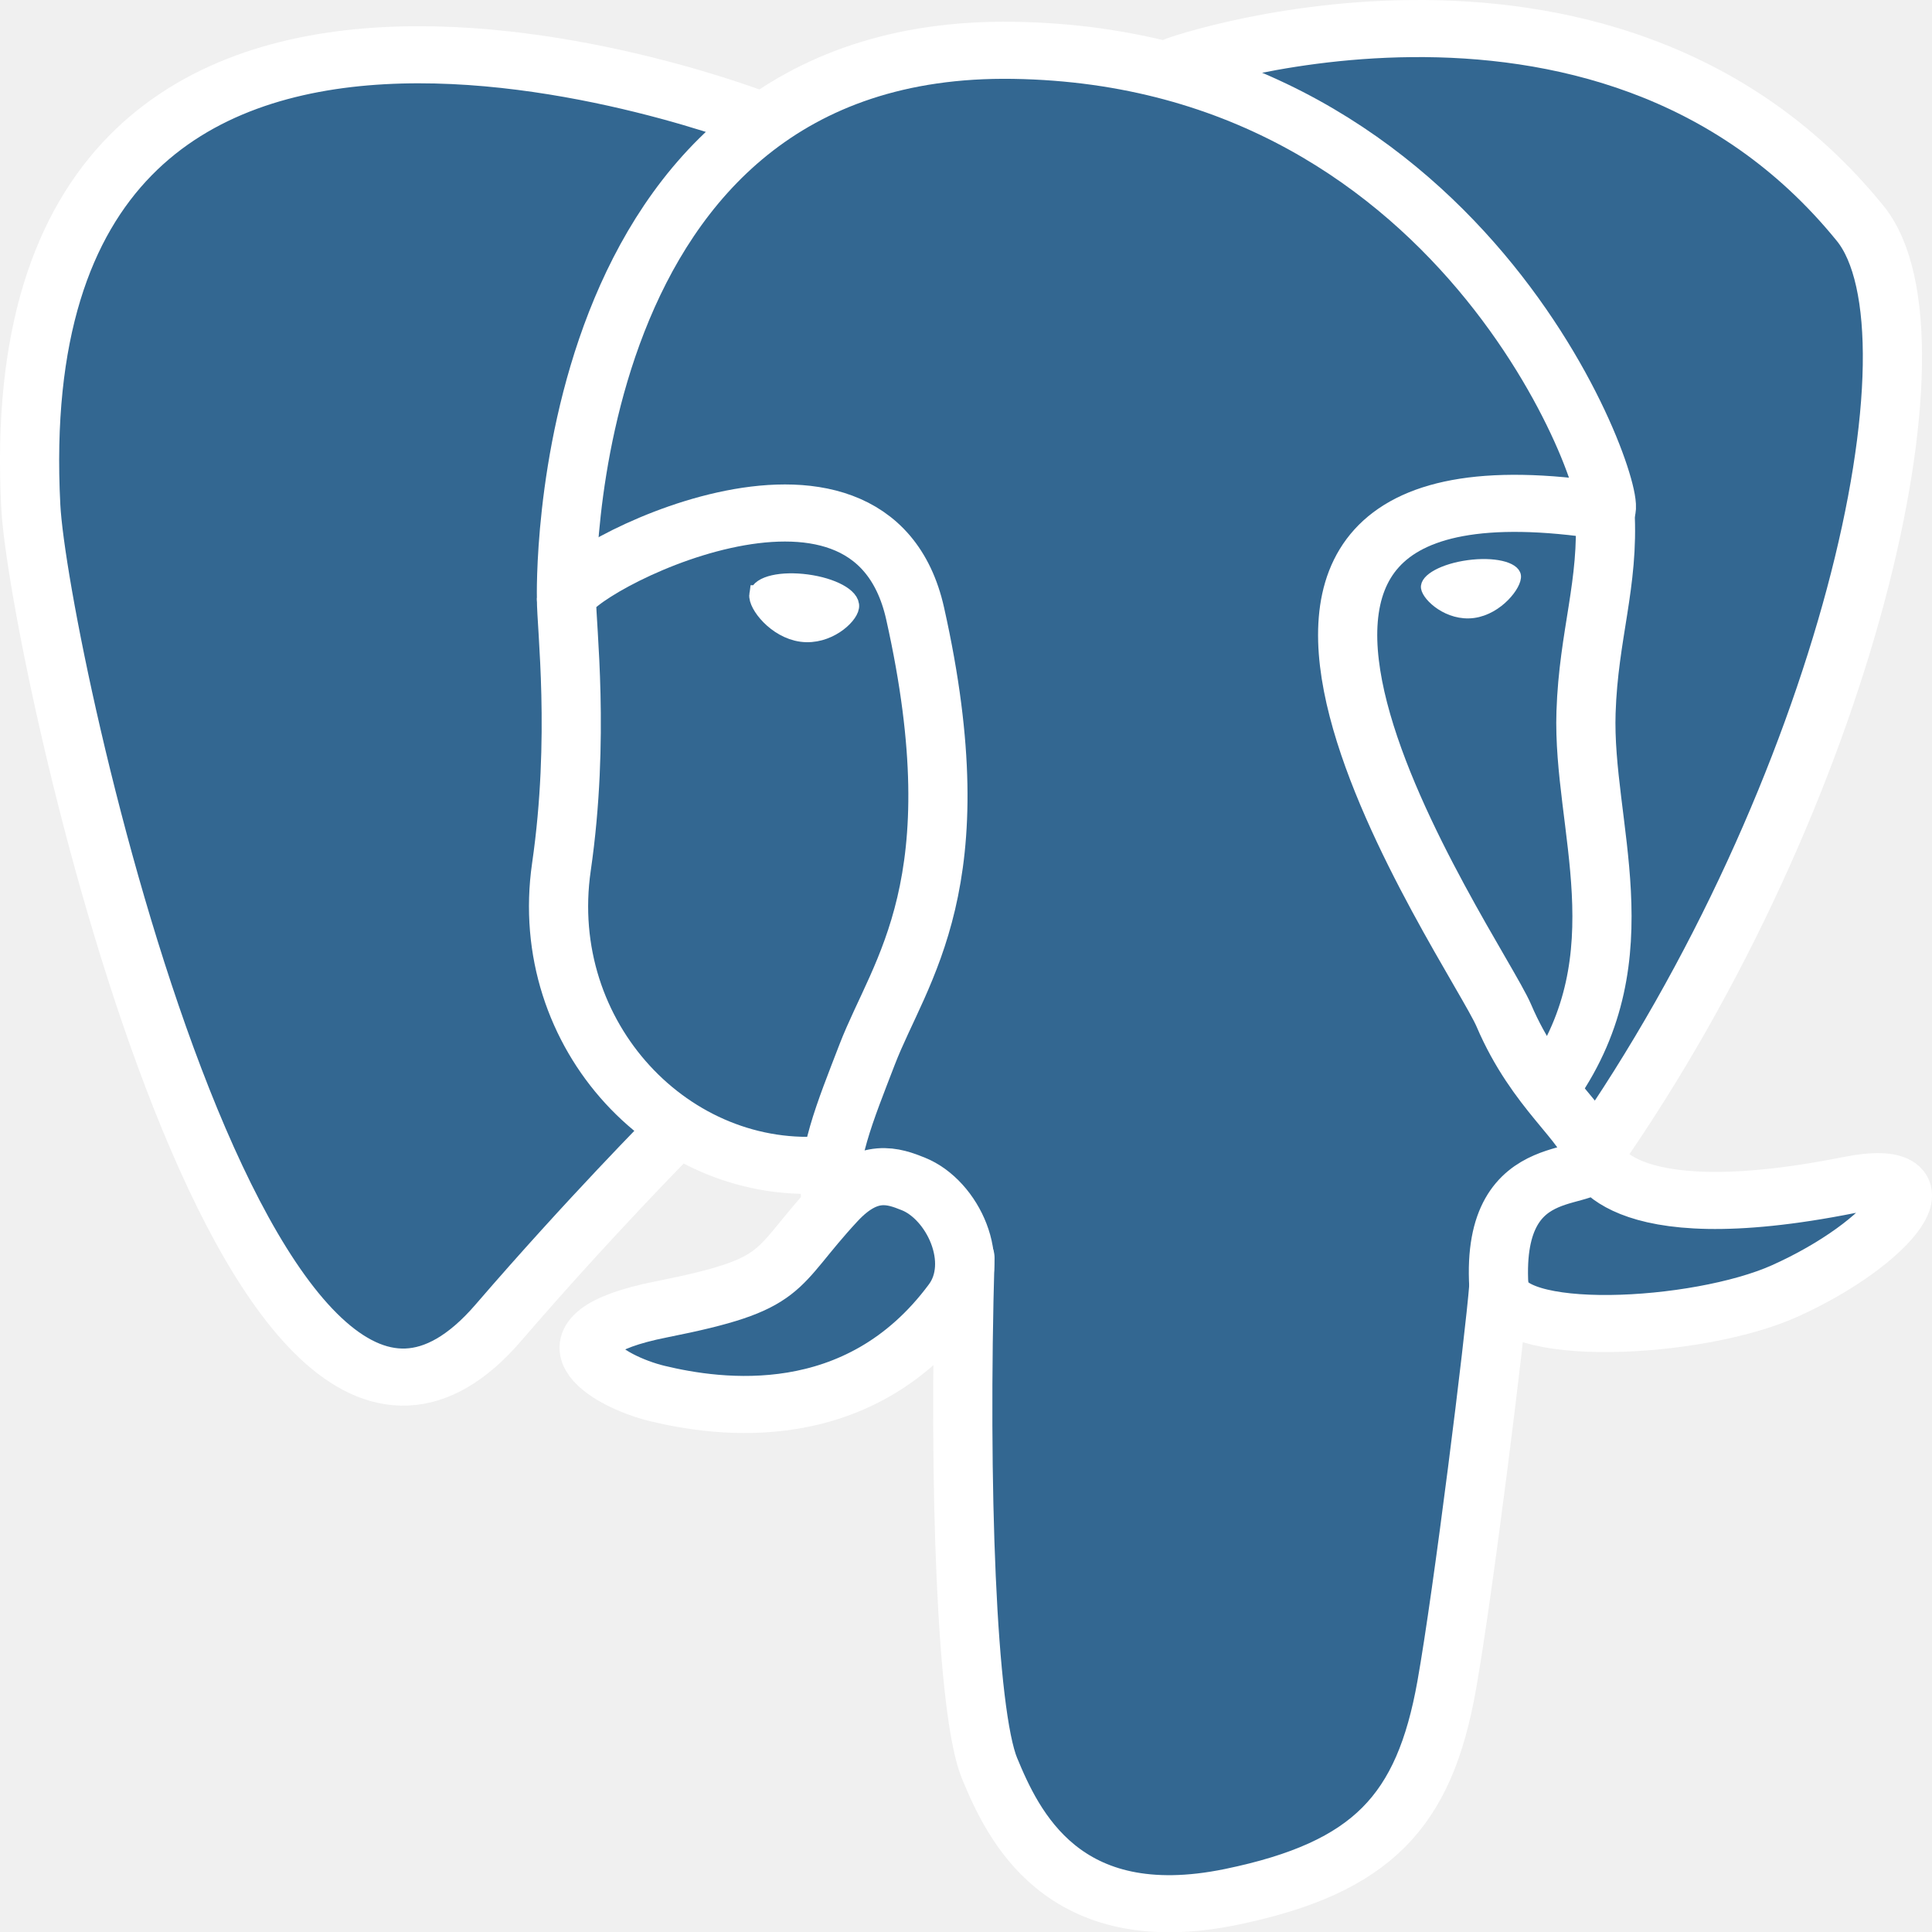
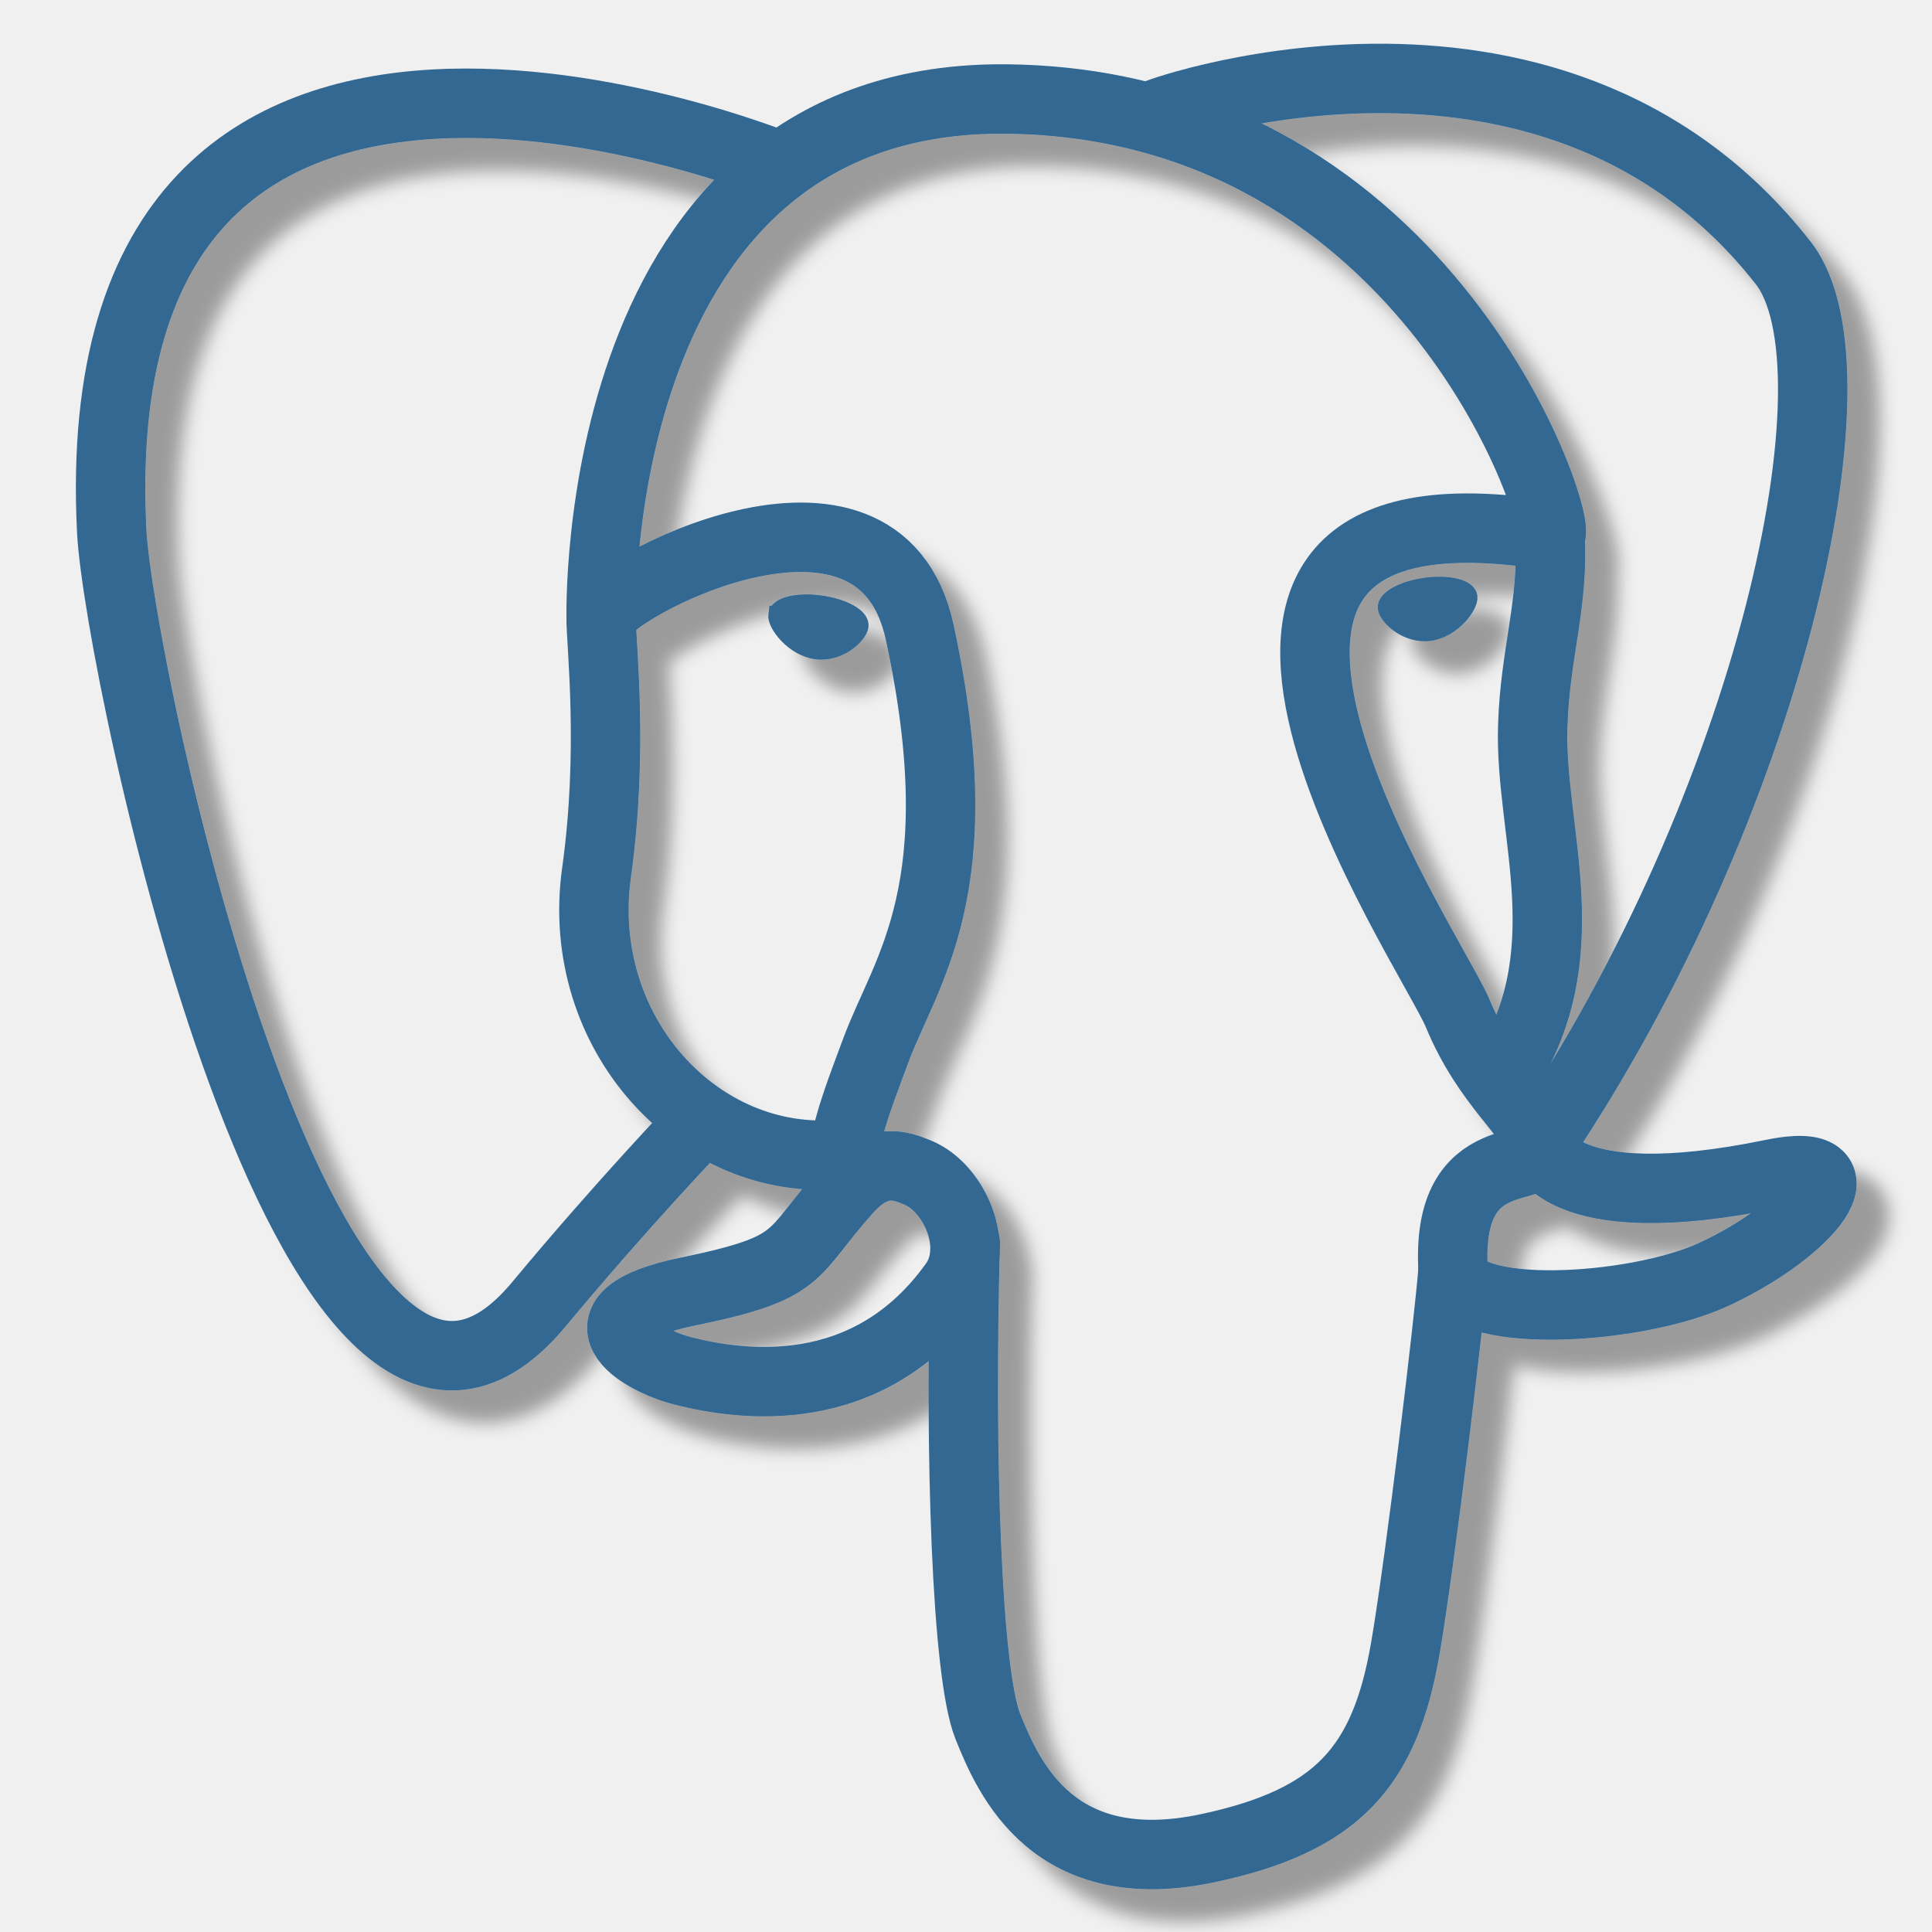
- <svg xmlns="http://www.w3.org/2000/svg" version="1.1" width="200" height="200" viewBox="0 0 160 160" id="svg2" xml:space="preserve">
-   <defs id="defs32" />
-   <g transform="matrix(0.3934499,0,0,0.3795595,-5.709719,-1.3397804e-5)" id="g3104">
-     <g transform="matrix(0.9992733,0,0,0.9992733,1.912575,-11.83518)" id="orginal" style="fill-rule:nonzero;stroke:#000000;stroke-miterlimit:4" />
-     <path d="m 404.015,259.198 c -50.265,10.368 -53.721,-6.65 -53.721,-6.65 C 403.367,173.797 425.553,73.835 406.406,49.369 354.174,-17.367 263.758,14.195 262.249,15.014 l -0.486,0.087 c -9.931,-2.062 -21.045,-3.29 -33.536,-3.493 -22.744,-0.373 -39.997,5.963 -53.088,15.89 0,0 -161.294,-66.447 -153.792,83.569 1.596,31.915 45.743,241.481 98.399,178.182 19.246,-23.146 37.841,-42.717 37.841,-42.717 9.236,6.136 20.293,9.265 31.885,8.141 l 0.9,-0.764 c -0.28,2.874 -0.152,5.685 0.361,9.012 -13.565,15.156 -9.579,17.817 -36.696,23.399 -27.439,5.655 -11.32,15.723 -0.795,18.354 12.759,3.191 42.276,7.71 62.221,-20.209 l -0.795,3.186 c 5.315,4.257 9.047,27.691 8.422,48.933 -0.626,21.244 -1.043,35.828 3.145,47.22 4.188,11.392 8.362,37.023 44.01,29.385 29.787,-6.383 45.223,-22.925 47.371,-50.518 1.524,-19.617 4.972,-16.717 5.19,-34.255 l 2.766,-8.303 c 3.19,-26.592 0.507,-35.17 18.858,-31.18 l 4.46,0.392 c 13.507,0.615 31.185,-2.172 41.561,-6.995 22.342,-10.368 35.592,-27.68 13.563,-23.131 z" id="path8" style="fill:#336791;fill-rule:nonzero;stroke:none" />
-     <path d="m 217.622,274.441 c -1.384,49.48 0.348,99.305 5.189,111.414 4.844,12.109 15.212,35.662 50.863,28.025 29.784,-6.385 40.621,-18.742 45.324,-46.018 3.463,-20.067 10.141,-75.799 10.997,-87.218" id="path10" style="fill:none;stroke:#ffffff;stroke-width:12.456;stroke-linecap:round;stroke-linejoin:round;stroke-miterlimit:4" />
-     <path d="m 174.891,26.393 c 0,0 -161.404,-65.968 -153.9,84.048 1.596,31.915 45.746,241.488 98.401,178.186 19.242,-23.149 36.644,-41.305 36.644,-41.305" id="path12" style="fill:none;stroke:#ffffff;stroke-width:12.456;stroke-linecap:round;stroke-linejoin:round;stroke-miterlimit:4" />
-     <path d="m 262.072,14.353 c -5.587,1.752 89.783,-34.864 143.982,34.392 19.145,24.466 -3.041,124.429 -56.112,203.181" id="path14" style="fill:none;stroke:#ffffff;stroke-width:12.456;stroke-linecap:round;stroke-linejoin:round;stroke-miterlimit:4" />
-     <path d="m 349.941,251.926 c 0,0 3.458,17.024 53.725,6.648 22.024,-4.549 8.77,12.765 -13.567,23.138 -18.332,8.508 -59.431,10.688 -60.102,-1.068 -1.728,-30.333 21.631,-21.118 19.945,-28.718 C 348.419,245.081 337.972,238.363 331.062,221.61 325.03,206.988 248.326,94.853 352.334,111.507 356.144,110.719 325.207,12.577 227.871,10.981 130.557,9.385 133.75,130.656 133.75,130.656" id="path16" style="fill:none;stroke:#ffffff;stroke-width:12.456;stroke-linecap:round;stroke-linejoin:bevel;stroke-miterlimit:4" />
-     <path d="m 190.38,262.299 c -13.567,15.155 -9.577,17.816 -36.696,23.4 -27.439,5.656 -11.318,15.722 -0.796,18.352 12.759,3.193 42.276,7.712 62.221,-20.214 6.074,-8.503 -0.036,-22.07 -8.379,-25.528 -4.031,-1.67 -9.421,-3.762 -16.349,3.991 z" id="path18" style="fill:none;stroke:#ffffff;stroke-width:12.456;stroke-linecap:round;stroke-linejoin:round;stroke-miterlimit:4" />
-     <path d="m 189.491,262.035 c -1.367,-8.911 2.928,-19.514 7.531,-31.919 6.917,-18.612 22.876,-37.228 10.11,-96.269 -9.516,-43.997 -73.343,-9.156 -73.383,-3.191 -0.039,5.964 2.887,30.238 -1.066,58.505 -5.158,36.886 23.471,68.082 56.438,64.891" id="path20" style="fill:none;stroke:#ffffff;stroke-width:12.456;stroke-linecap:round;stroke-linejoin:round;stroke-miterlimit:4" />
-     <path d="m 174.304,129.762 c -0.288,2.038 3.73,7.475 8.969,8.201 5.23,0.729 9.707,-3.519 9.991,-5.555 0.284,-2.038 -3.729,-4.282 -8.97,-5.011 -5.233,-0.73 -9.712,0.333 -9.989,2.365 z" id="path22" style="fill:#ffffff;fill-rule:nonzero;stroke:#ffffff;stroke-width:4.152;stroke-linecap:butt;stroke-linejoin:miter;stroke-miterlimit:4" />
-     <path d="m 333.612,125.608 c 0.284,2.038 -3.729,7.475 -8.969,8.201 -5.234,0.729 -9.711,-3.519 -9.998,-5.555 -0.277,-2.038 3.737,-4.282 8.972,-5.011 5.235,-0.729 9.711,0.333 9.995,2.366 z" id="path24" style="fill:#ffffff;fill-rule:nonzero;stroke:#ffffff;stroke-width:2.076;stroke-linecap:butt;stroke-linejoin:miter;stroke-miterlimit:4" />
-     <path d="m 352.334,111.507 c 0.862,15.982 -3.442,26.868 -3.985,43.882 -0.803,24.73 11.79,53.035 -7.186,81.376" id="path26" style="fill:none;stroke:#ffffff;stroke-width:12.456;stroke-linecap:round;stroke-linejoin:round;stroke-miterlimit:4" />
+ <svg xmlns="http://www.w3.org/2000/svg" version="1.1" id="svg2816" xml:space="preserve" viewBox="0 0 432.071 445.383" height="200px" width="200px">
+   <defs id="defs2846">
+     <filter id="filter4128" width="1.5" height="1.5" x="-.25" y="-.25">
+       <feGaussianBlur id="feGaussianBlur4130" in="SourceAlpha" stdDeviation="2" result="blur" />
+       <feColorMatrix id="feColorMatrix4132" result="bluralpha" type="matrix" values="1 0 0 0 0 0 1 0 0 0 0 0 1 0 0 0 0 0 0.351 0 " />
+       <feOffset id="feOffset4134" in="bluralpha" dx="7.5" dy="7.5" result="offsetBlur" />
+       <feMerge id="feMerge4136">
+         <feMergeNode id="feMergeNode4138" in="offsetBlur" />
+         <feMergeNode id="feMergeNode4140" in="SourceGraphic" />
+       </feMerge>
+     </filter>
+   </defs>
+   <g id="g3919" style="filter:url(#filter4128)">
+     <g style="fill-rule:nonzero;clip-rule:nonzero;stroke:#000000;stroke-miterlimit:4;" id="orginal">
+ 	</g>
+     <path d="m 215.866,286.484 c -1.385,49.516 0.348,99.377 5.193,111.495 4.848,12.118 15.223,35.688 50.9,28.045 29.806,-6.39 40.651,-18.756 45.357,-46.051 3.466,-20.082 10.148,-75.854 11.005,-87.281" id="path2824" style="fill:none;stroke:#336791;stroke-width:16;stroke-linecap:round;stroke-linejoin:round;stroke-miterlimit:4;stroke-dasharray:none;stroke-opacity:1" />
+     <path d="m 173.104,38.256 c 0,0 -161.521,-66.016 -154.012,84.109 1.597,31.938 45.779,241.664 98.473,178.316 19.256,-23.166 36.671,-41.335 36.671,-41.335" id="path2826" style="fill:none;stroke:#336791;stroke-width:16;stroke-linecap:round;stroke-linejoin:round;stroke-miterlimit:4;stroke-dasharray:none;stroke-opacity:1" />
+     <path d="m 260.349,26.207 c -5.591,1.753 89.848,-34.889 144.087,34.417 19.159,24.484 -3.043,124.519 -56.153,203.329" id="path2828" style="fill:none;stroke:#336791;stroke-width:16;stroke-linecap:round;stroke-linejoin:round;stroke-miterlimit:4;stroke-dasharray:none;stroke-opacity:1" />
+     <path style="fill:none;stroke:#336791;stroke-width:16;stroke-linecap:round;stroke-linejoin:bevel;stroke-miterlimit:4;stroke-dasharray:none;stroke-opacity:1" d="m 348.282,263.953 c 0,0 3.461,17.036 53.764,6.653 22.04,-4.552 8.776,12.774 -13.577,23.155 -18.345,8.514 -59.474,10.696 -60.146,-1.069 -1.729,-30.355 21.647,-21.133 19.96,-28.739 -1.525,-6.85 -11.979,-13.573 -18.894,-30.338 -6.037,-14.633 -82.796,-126.849 21.287,-110.183 3.813,-0.789 -27.146,-99.002 -124.553,-100.599 -97.385,-1.597 -94.19,119.762 -94.19,119.762" id="path2830" />
+     <path d="m 188.604,274.334 c -13.577,15.166 -9.584,17.829 -36.723,23.417 -27.459,5.66 -11.326,15.733 -0.797,18.365 12.768,3.195 42.307,7.718 62.266,-20.229 6.078,-8.509 -0.036,-22.086 -8.385,-25.547 -4.034,-1.671 -9.428,-3.765 -16.361,3.994 z" id="path2832" style="fill:none;stroke:#336791;stroke-width:16;stroke-linecap:round;stroke-linejoin:round;stroke-miterlimit:4;stroke-dasharray:none;stroke-opacity:1" />
+     <path d="m 187.715,274.069 c -1.368,-8.917 2.93,-19.528 7.536,-31.942 6.922,-18.626 22.893,-37.255 10.117,-96.339 -9.523,-44.029 -73.396,-9.163 -73.436,-3.193 -0.039,5.968 2.889,30.26 -1.067,58.548 -5.162,36.913 23.488,68.132 56.479,64.938" id="path2834" style="fill:none;stroke:#336791;stroke-width:16;stroke-linecap:round;stroke-linejoin:round;stroke-miterlimit:4;stroke-dasharray:none;stroke-opacity:1" />
+     <path style="fill:#336791;fill-rule:nonzero;stroke:#336791;stroke-width:4.155;stroke-linecap:butt;stroke-linejoin:miter;stroke-miterlimit:4;stroke-dasharray:none;stroke-opacity:1;fill-opacity:1" d="m 172.517,141.7 c -0.288,2.039 3.733,7.48 8.976,8.207 5.234,0.73 9.714,-3.522 9.998,-5.559 0.284,-2.039 -3.732,-4.285 -8.977,-5.015 -5.237,-0.731 -9.719,0.333 -9.996,2.367 z" id="path2836" />
+     <path style="fill:#336791;fill-rule:nonzero;stroke:#336791;stroke-width:4;stroke-linecap:butt;stroke-linejoin:miter;stroke-miterlimit:4;stroke-dasharray:none;stroke-opacity:1;fill-opacity:1" d="m 331.941,137.543 c 0.284,2.039 -3.732,7.48 -8.976,8.207 -5.238,0.73 -9.718,-3.522 -10.005,-5.559 -0.277,-2.039 3.74,-4.285 8.979,-5.015 5.239,-0.73 9.718,0.333 10.002,2.368 z" id="path2838" />
+     <path d="m 350.676,123.432 c 0.863,15.994 -3.445,26.888 -3.988,43.914 -0.804,24.748 11.799,53.074 -7.191,81.435" id="path2840" style="fill:none;stroke:#336791;stroke-width:16;stroke-linecap:round;stroke-linejoin:round;stroke-miterlimit:4;stroke-dasharray:none;stroke-opacity:1" />
+     <path style="fill:none;stroke:#ffffff;stroke-width:3;stroke-linecap:round;stroke-linejoin:round;stroke-miterlimit:4" d="M 0,60.232" id="path2842" />
  </g>
</svg>
